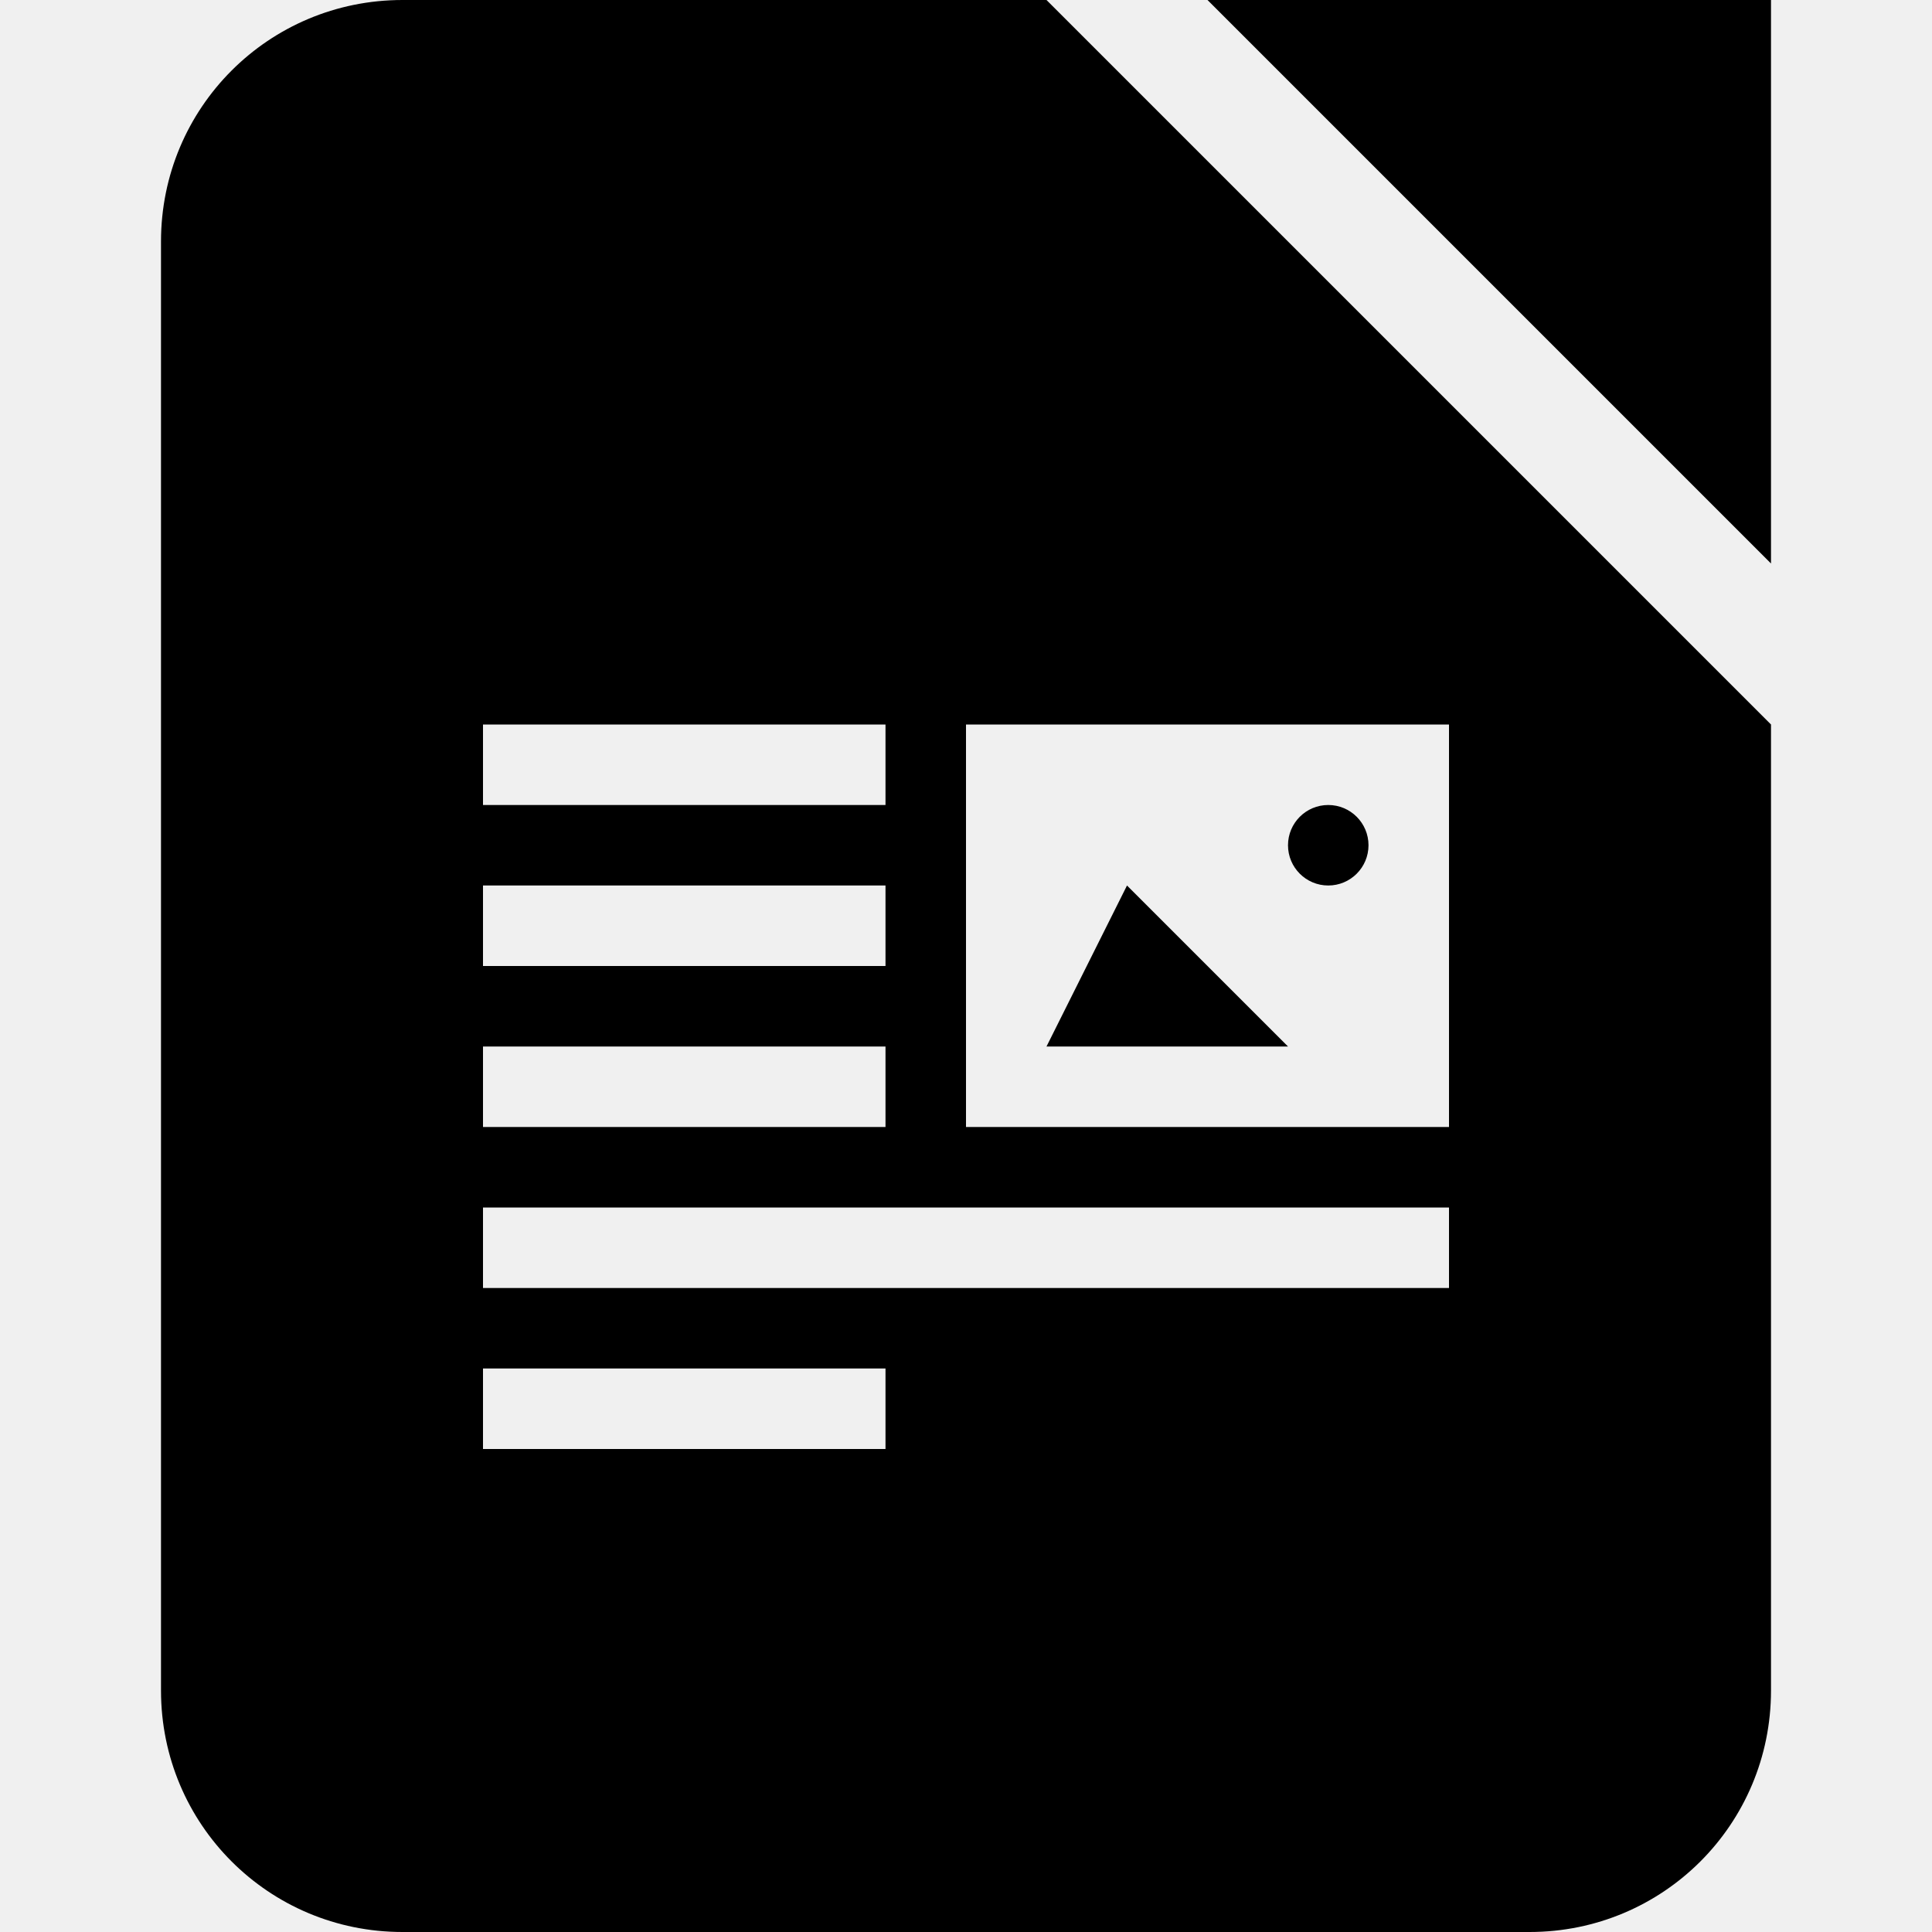
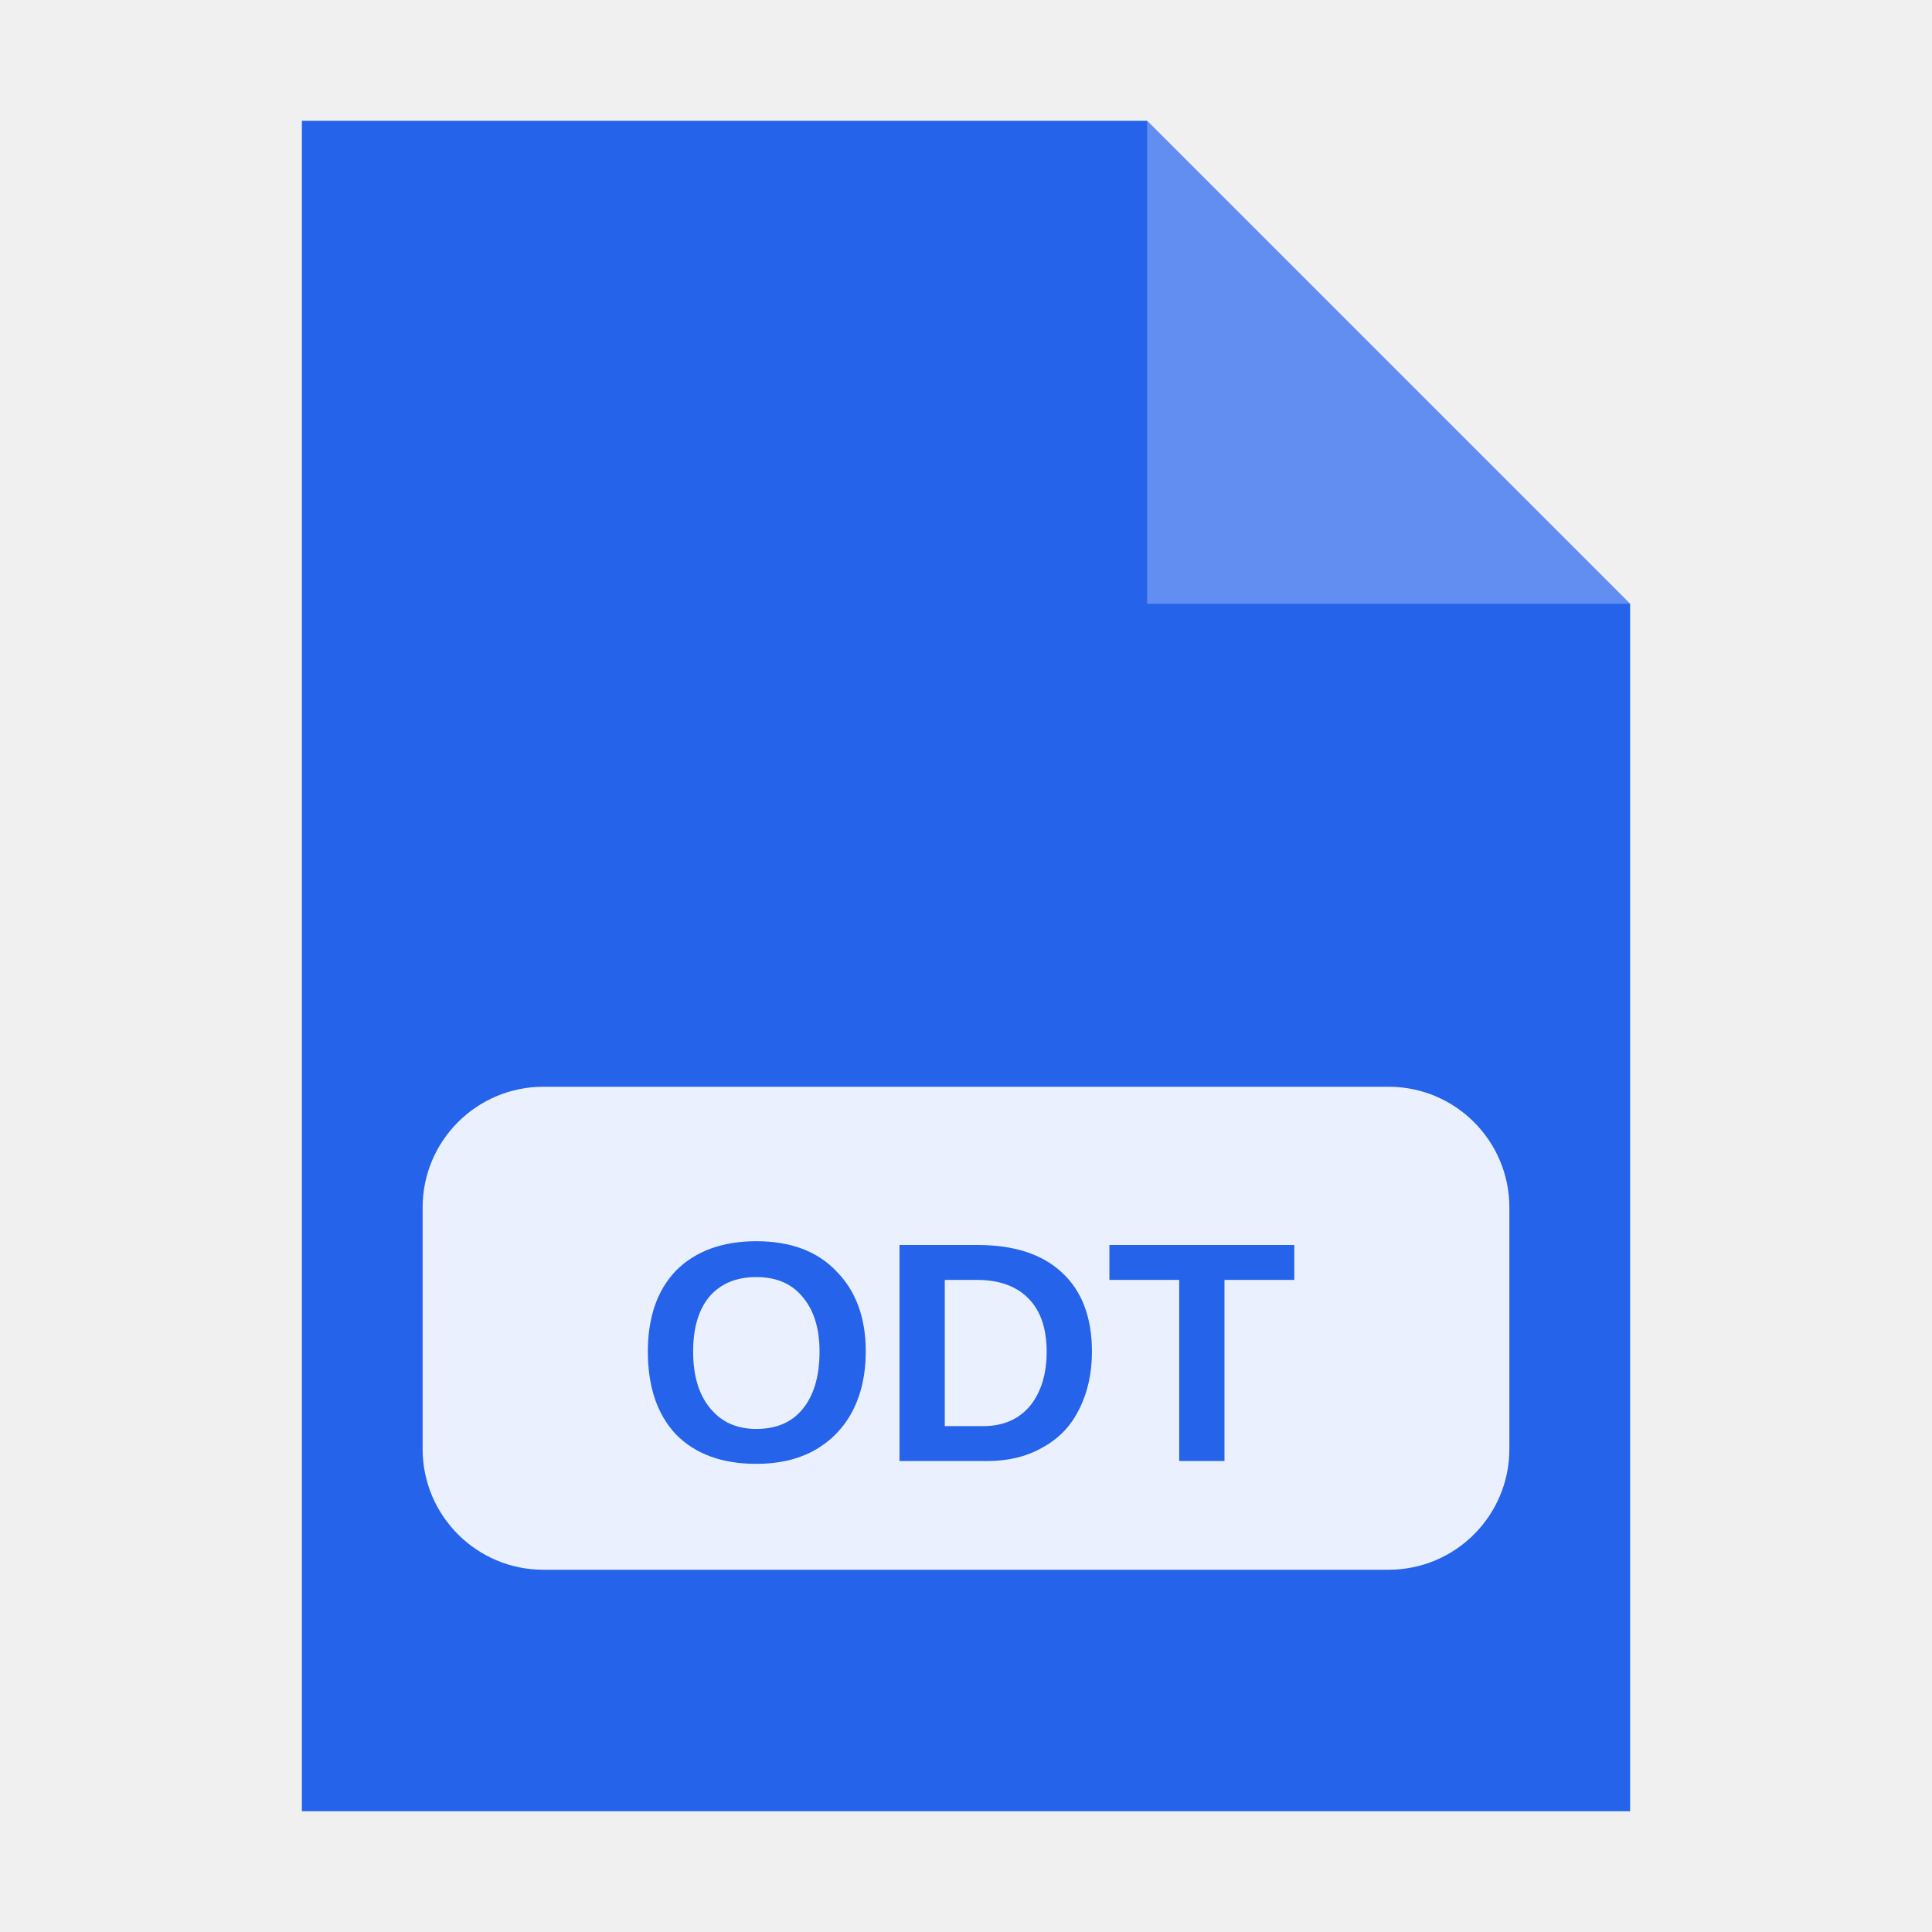
- <svg xmlns="http://www.w3.org/2000/svg" fill="currentColor" role="img" viewBox="0 0 24 24">
-   <path d="M22 0v7l-7-7h7zm0 9v12c0 1.662-1.338 3-3 3H5c-1.662 0-3-1.338-3-3V3c0-1.662 1.338-3 3-3h8l9 9zM6 10h5V9H6v1zm0 2h5v-1H6v1zm0 2h5v-1H6v1zm5 3H6v1h5v-1zm7-2H6v1h12v-1zm0-6h-6v5h6V9zm-1.5 2a.5.5 0 1 0 0-1 .5.5 0 0 0 0 1zM14 11l-1 2h3l-2-2z" />
+ <svg xmlns="http://www.w3.org/2000/svg" viewBox="0 0 32 32" role="img" aria-label="ODT file">
+   <path fill="#2563eb" d="M5 2h14l8 8v20H5z" />
+   <path fill="#fff" opacity=".28" d="M19 2v8h8z" />
+   <rect x="7" y="18" width="18" height="8" rx="2" fill="#fff" opacity=".9" />
+   <text x="16" y="24.2" text-anchor="middle" font-family="Arial,sans-serif" font-size="5.2" font-weight="700" fill="#2563eb">ODT</text>
</svg>
